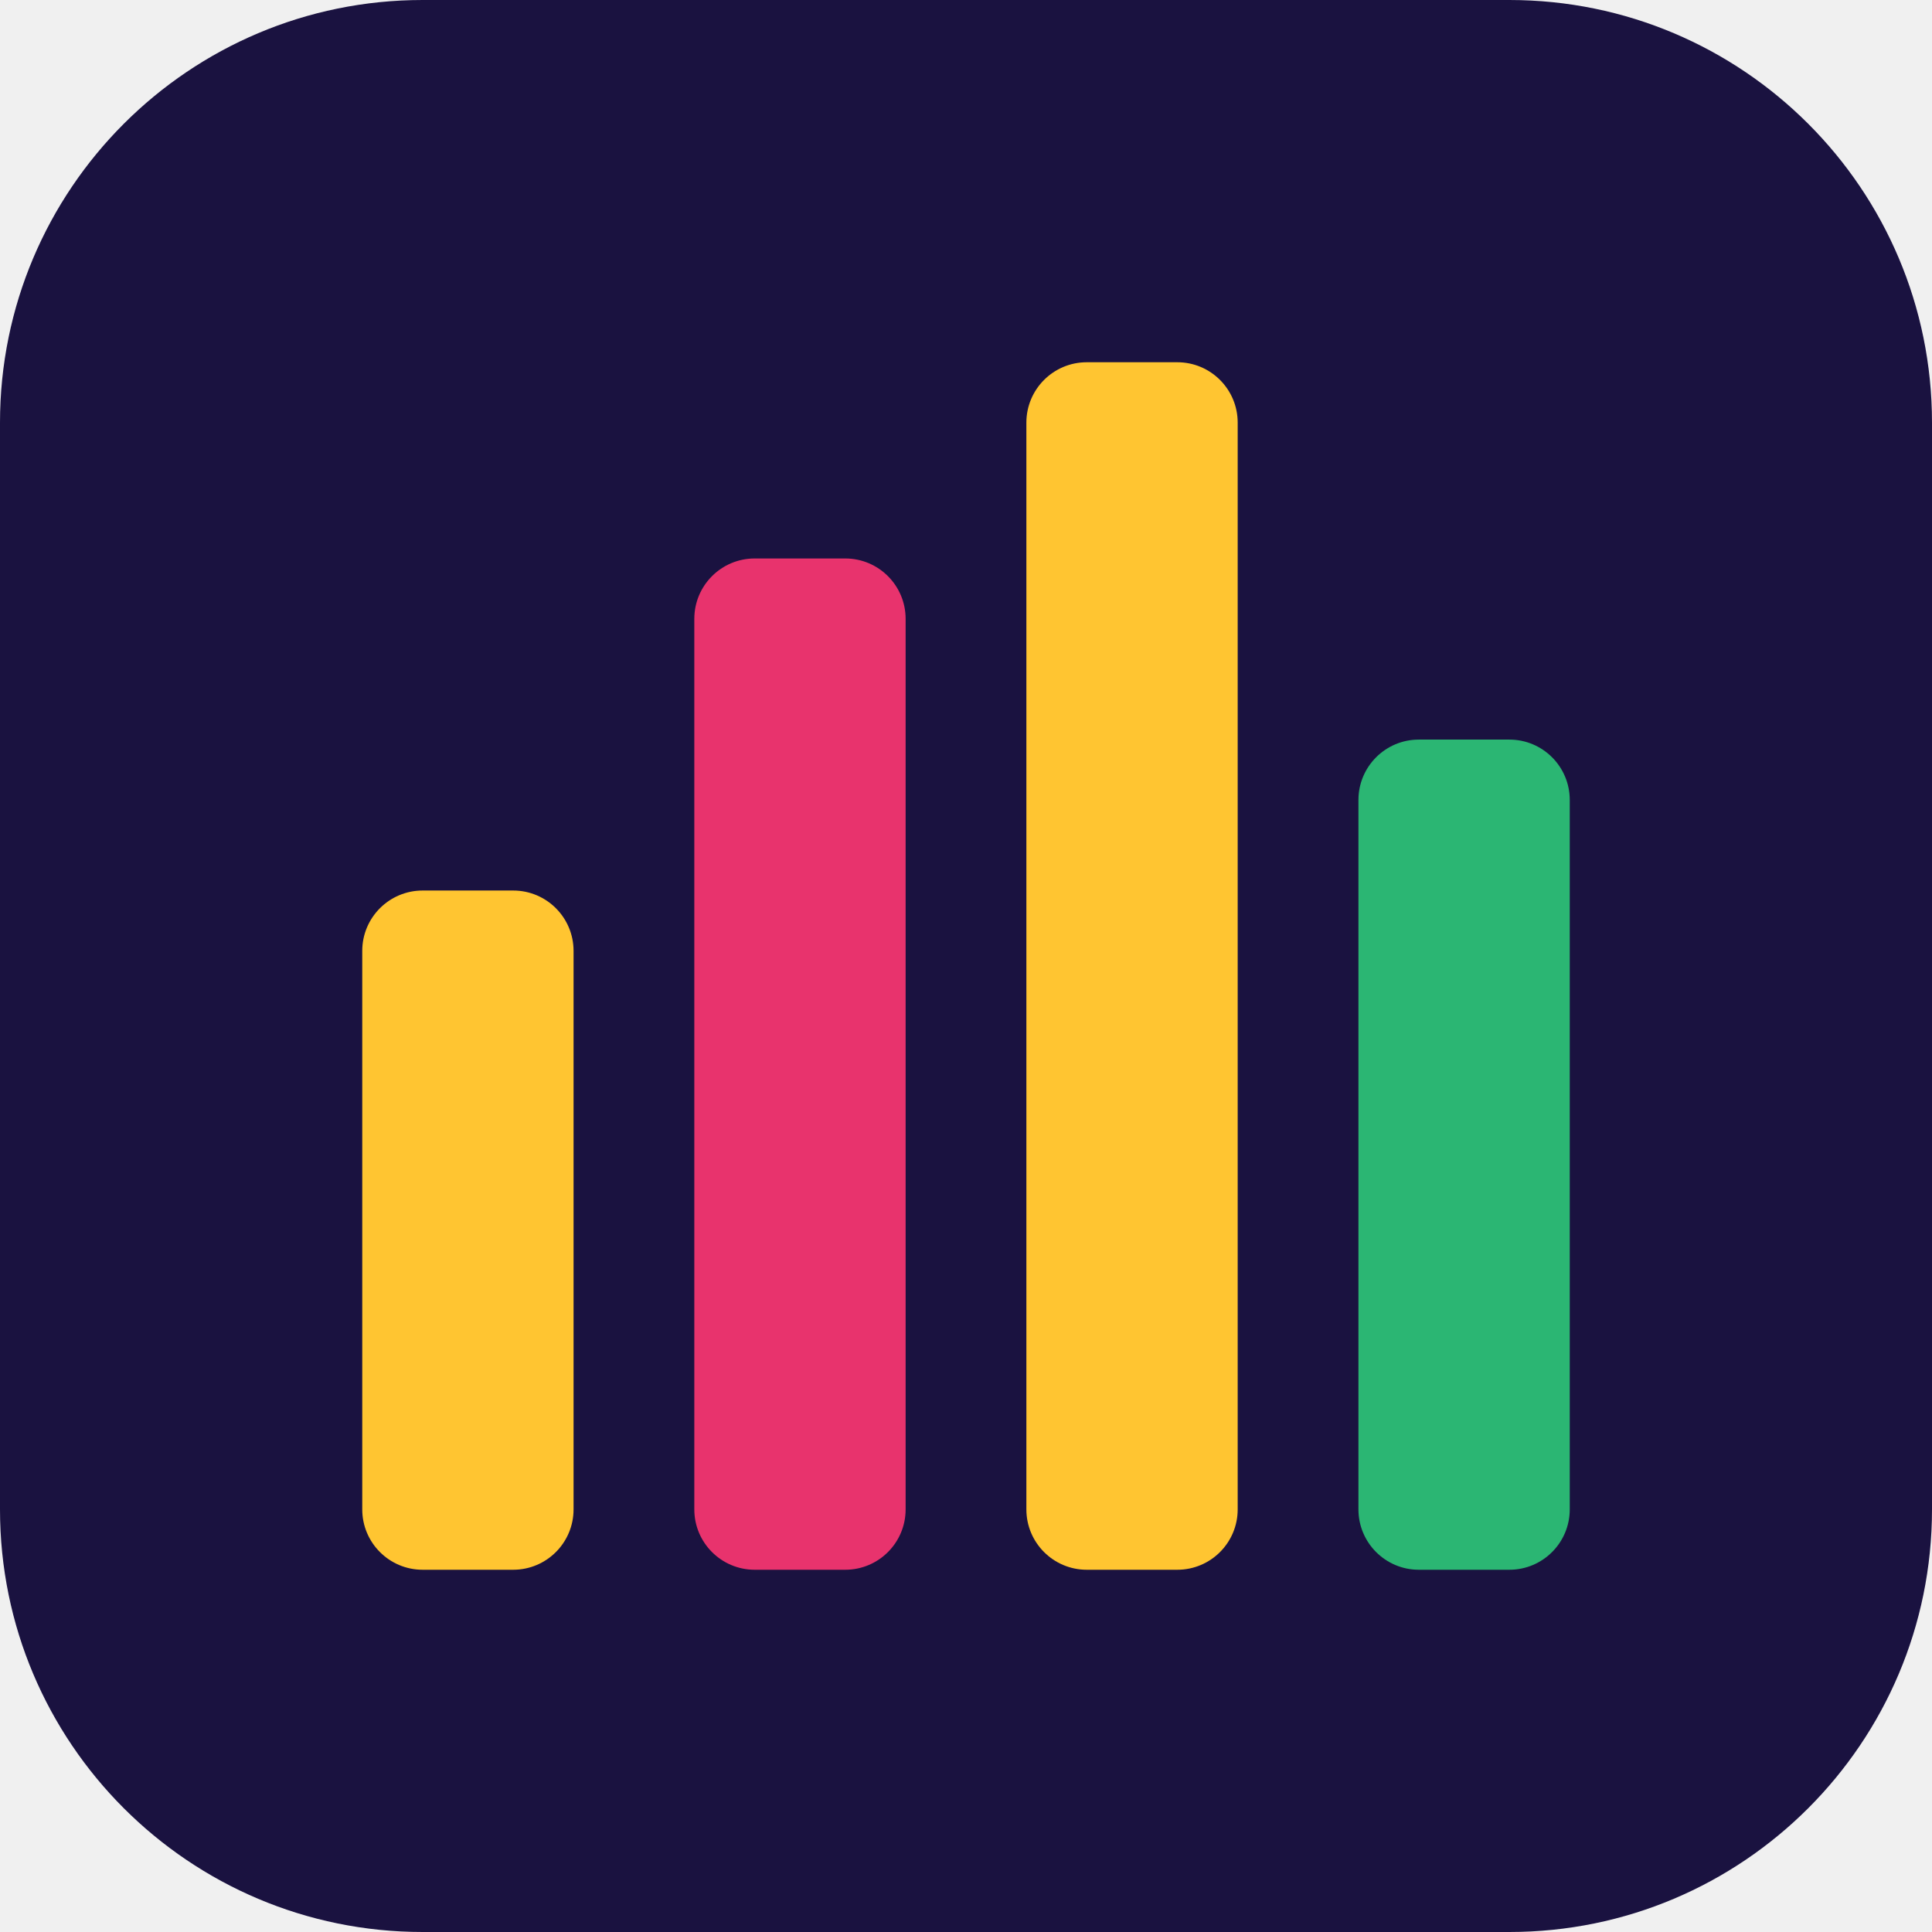
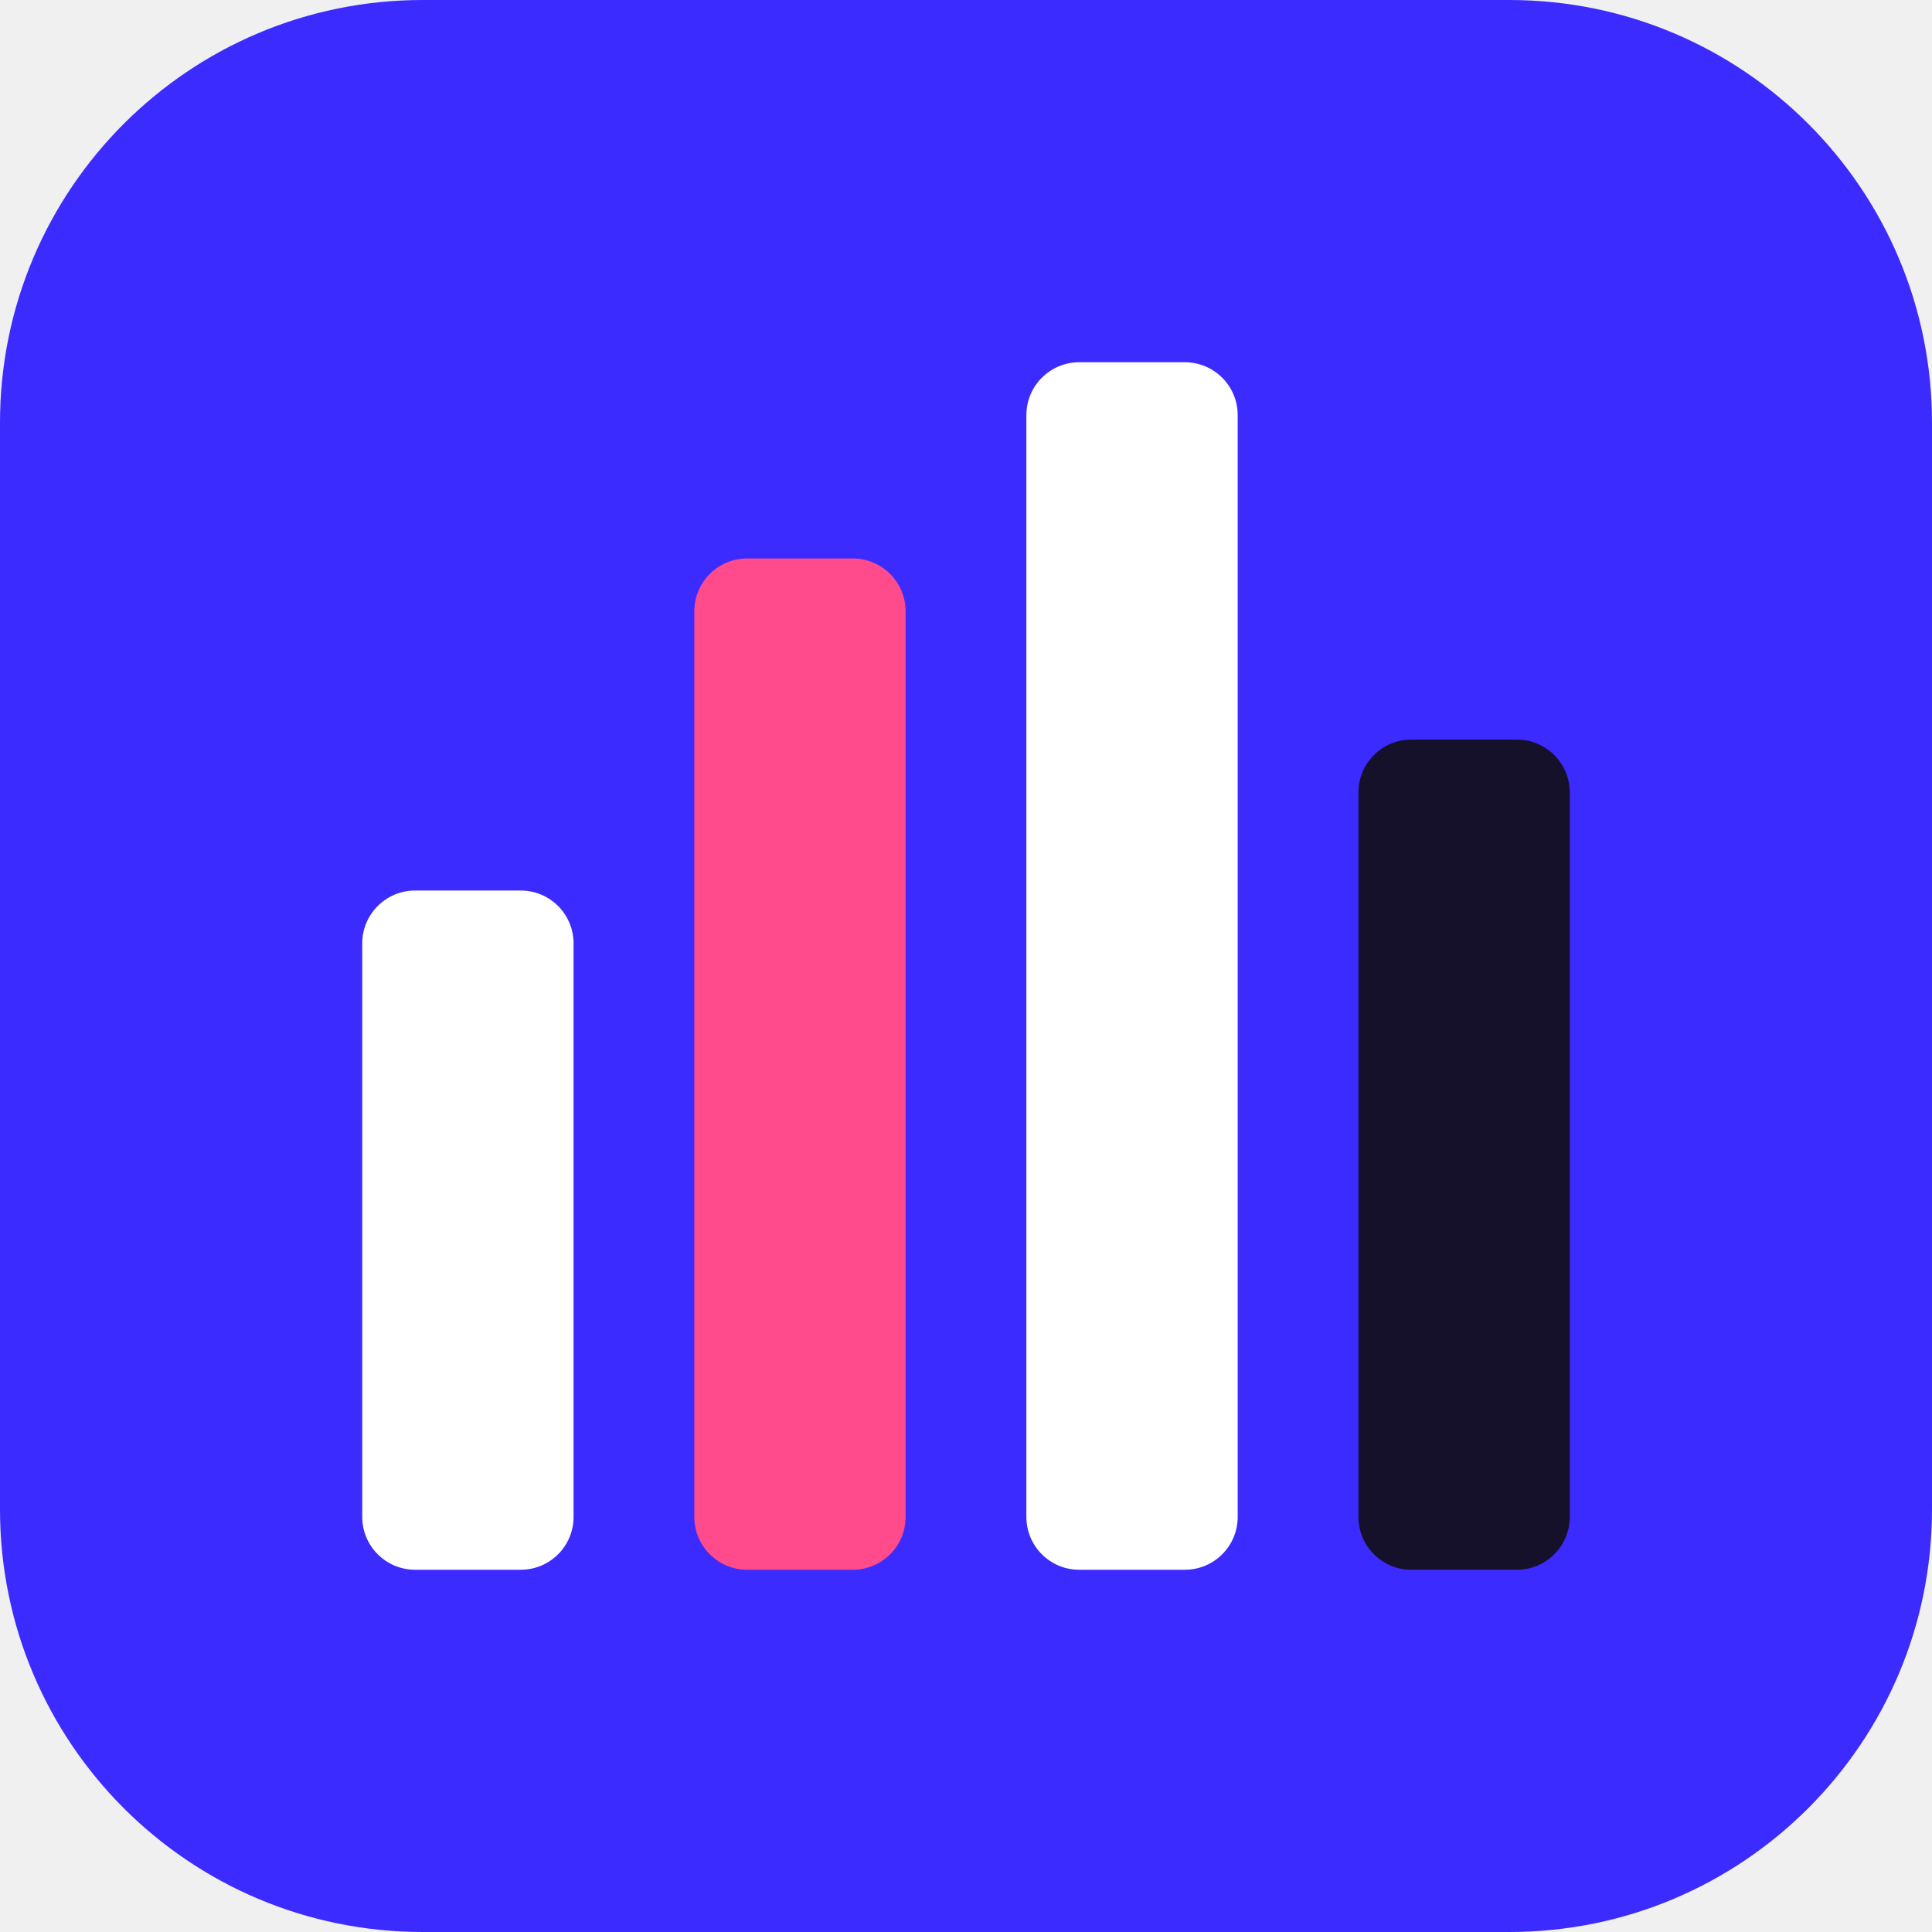
<svg xmlns="http://www.w3.org/2000/svg" viewBox="0 0 512 512">
-   <rect width="512" height="512" rx="112" fill="#1A1240" />
-   <g fill="#FFC531">
-     <rect x="96" y="236" width="56" height="180" rx="16" />
-     <rect x="184" y="148" width="56" height="268" rx="16" fill="#E8336D" />
-     <rect x="272" y="96" width="56" height="320" rx="16" />
-     <rect x="360" y="196" width="56" height="220" rx="16" fill="#2BB673" />
-   </g>
+   <rect width="512" height="512" rx="112" fill="#3B2BFF" />
+   <rect x="96" y="236" width="56" height="180" rx="14" fill="#FFFFFF" />
+   <rect x="184" y="148" width="56" height="268" rx="14" fill="#FF4A8B" />
+   <rect x="272" y="96" width="56" height="320" rx="14" fill="#FFFFFF" />
+   <rect x="360" y="196" width="56" height="220" rx="14" fill="#15112B" />
</svg>
